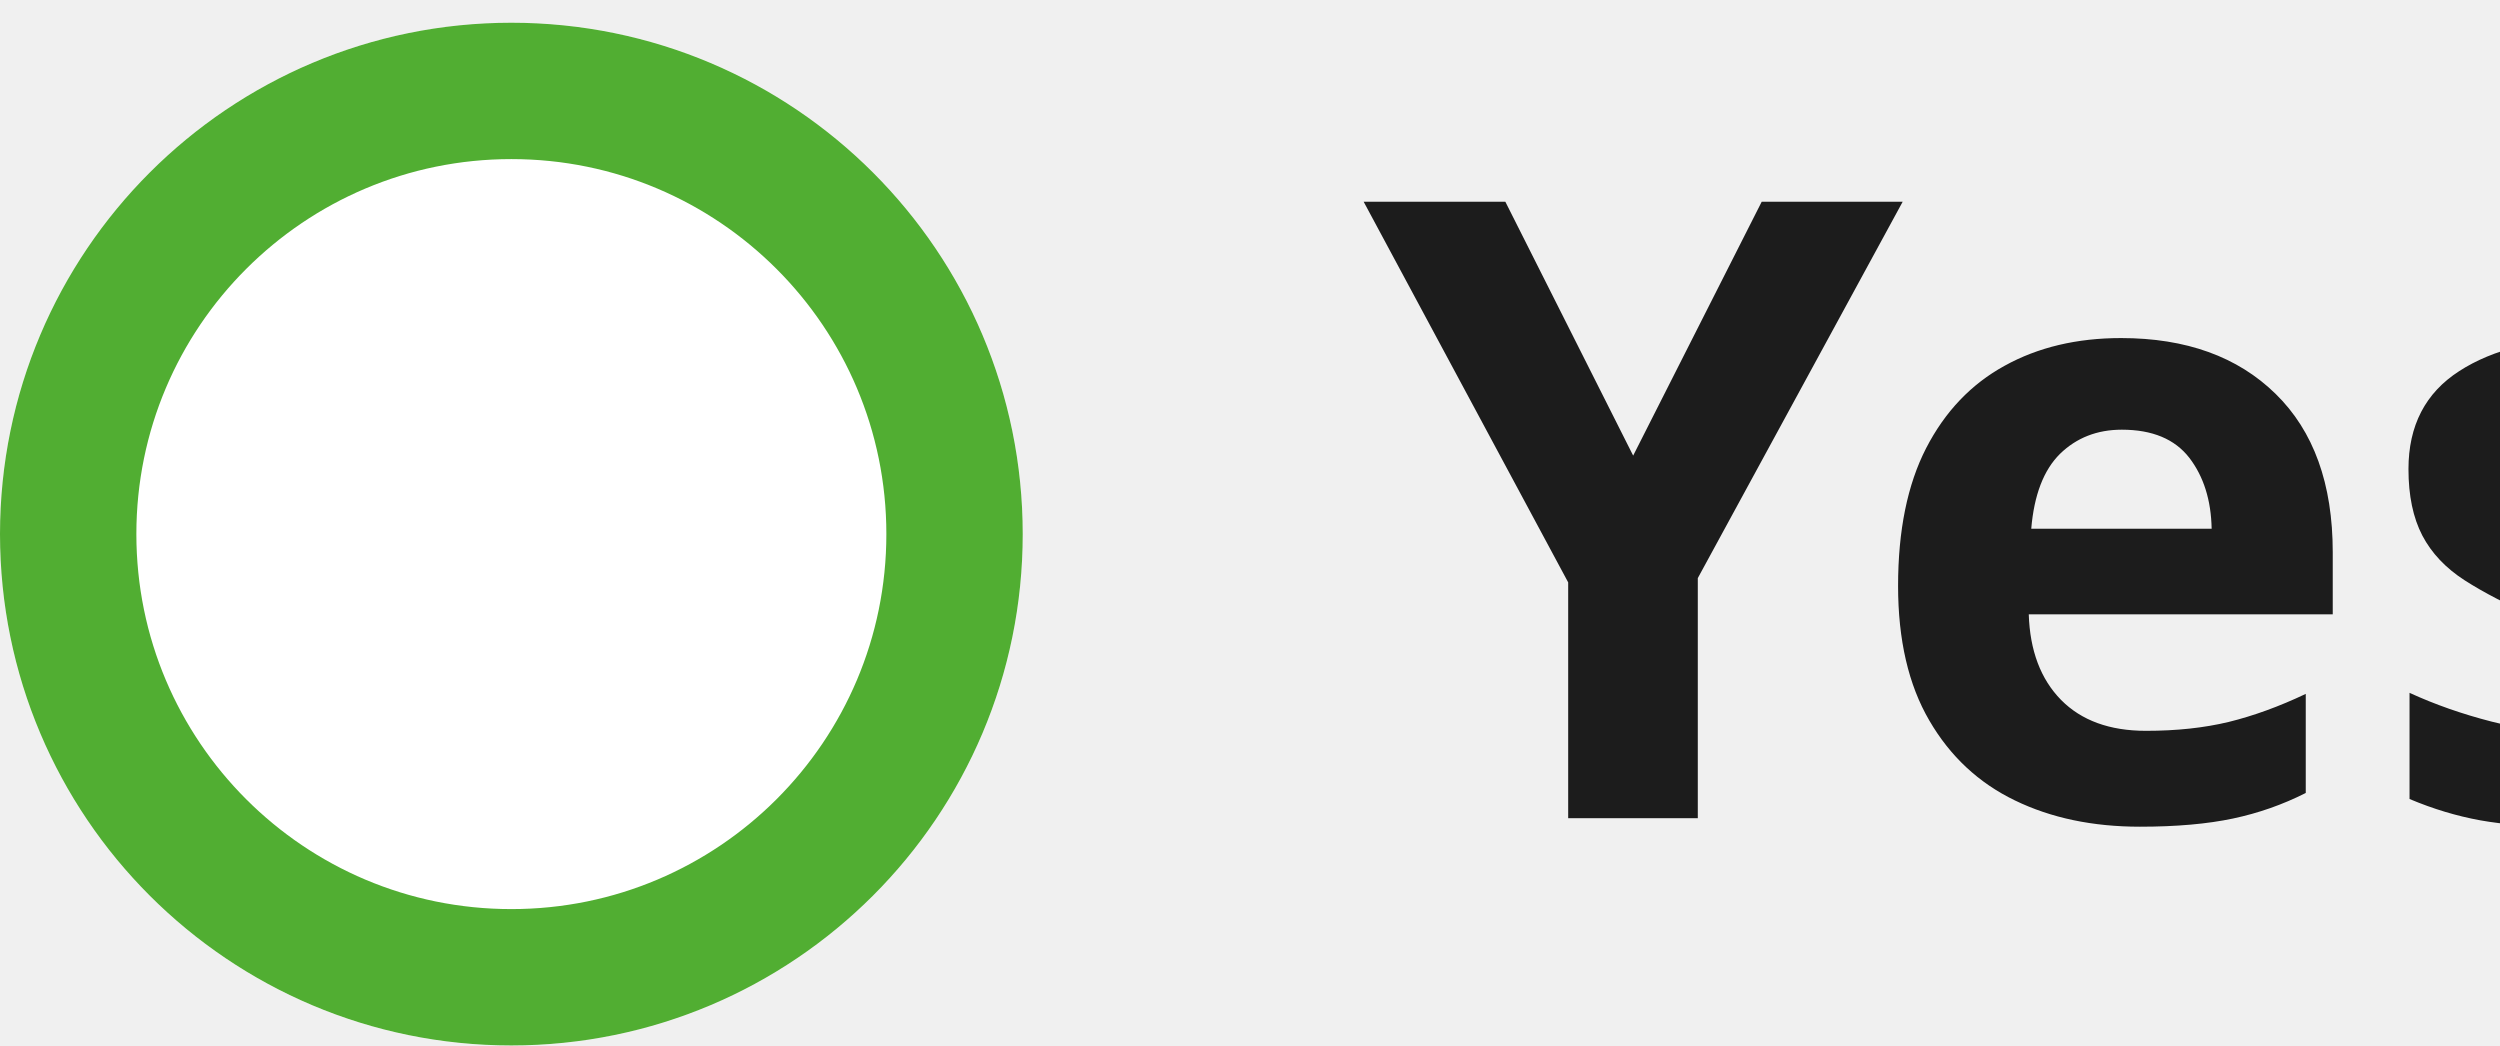
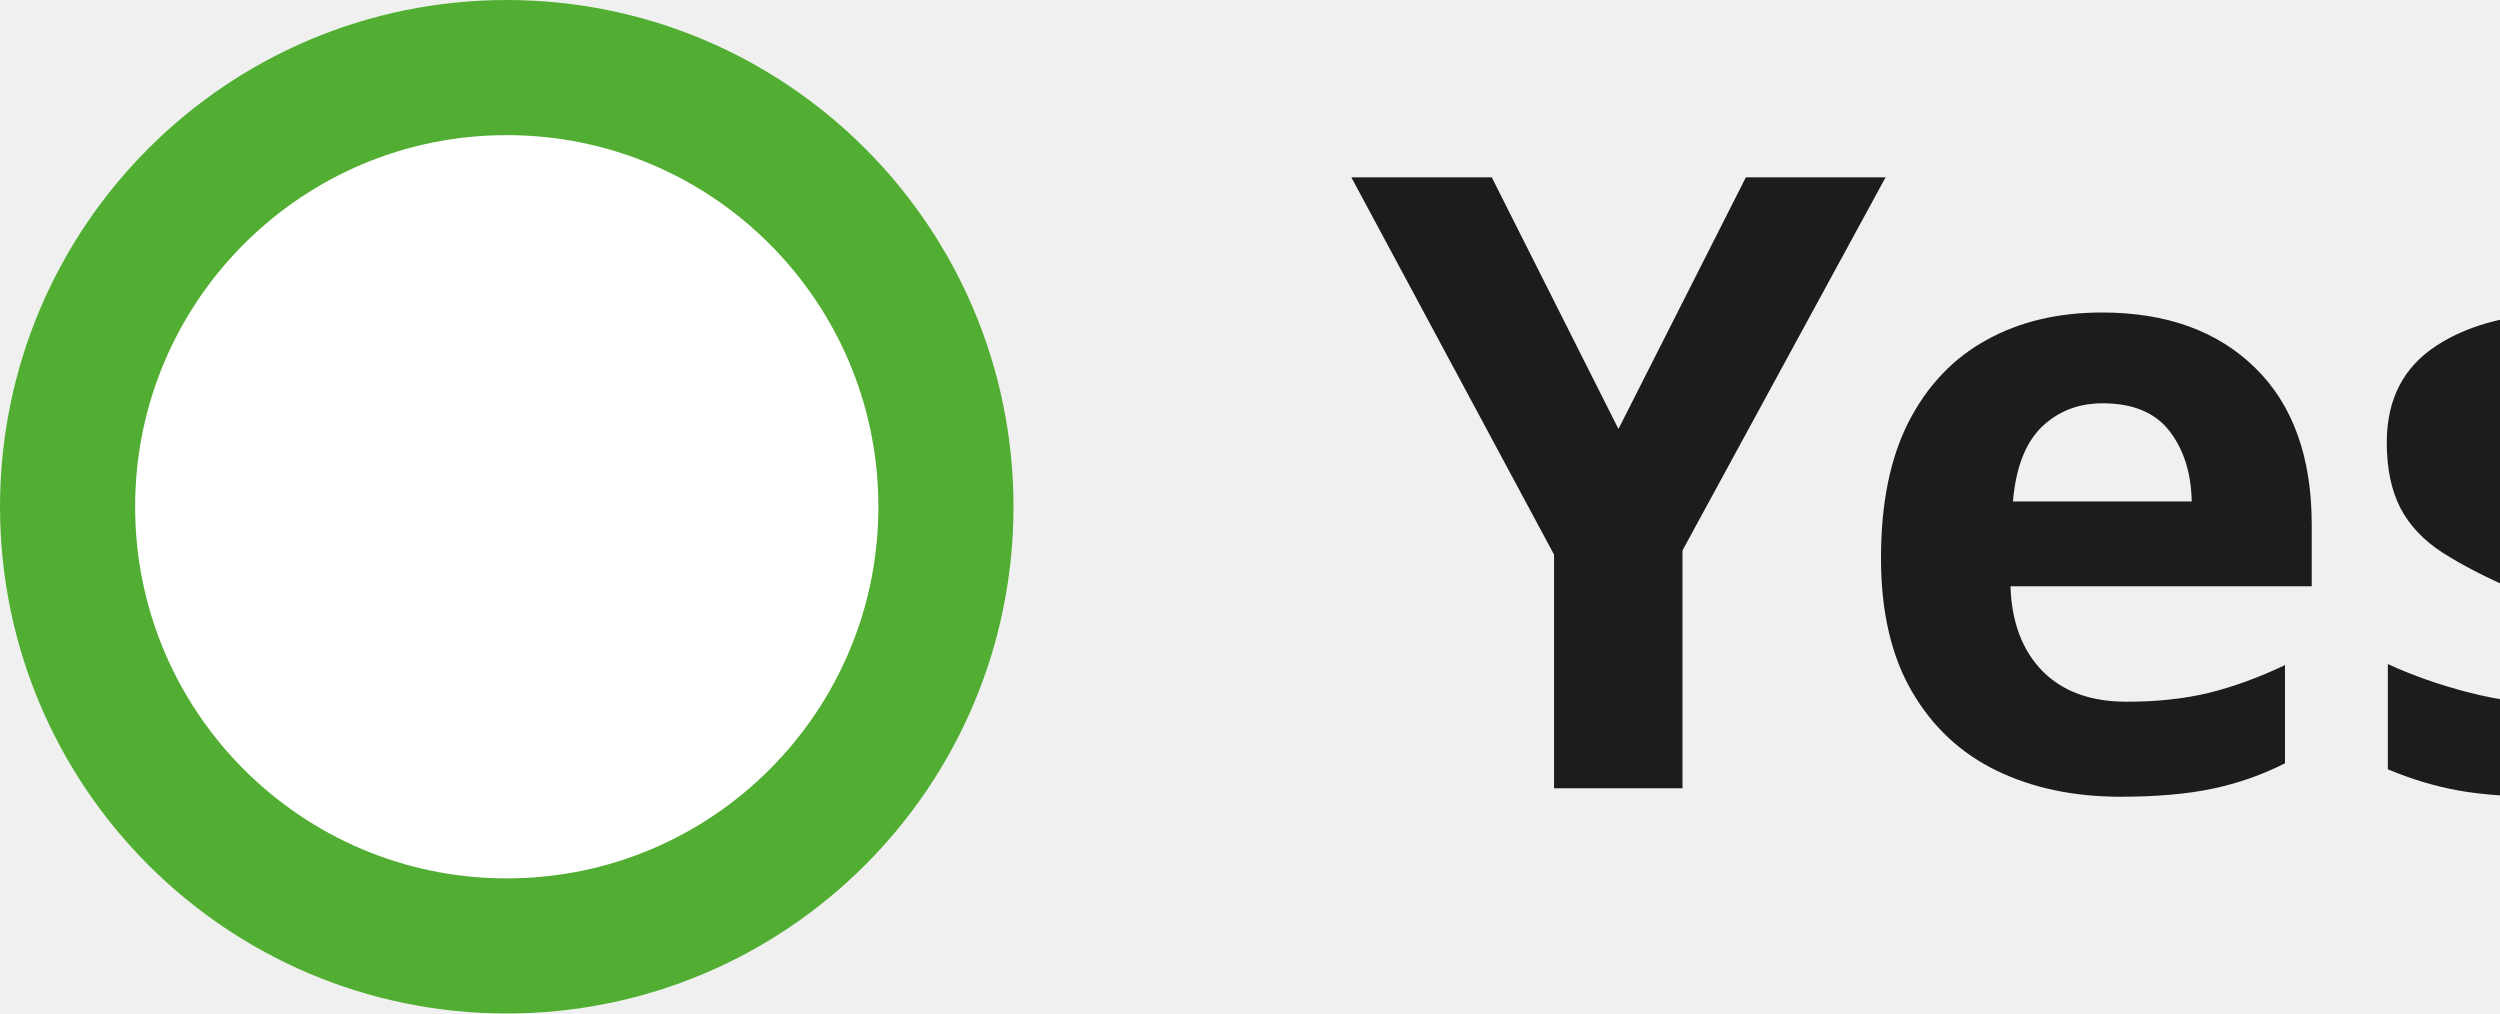
- <svg xmlns="http://www.w3.org/2000/svg" width="110" height="46" viewBox="0 0 110 46">
-   <g id="yes_button" transform="translate(0 1)">
-     <g id="Group_177" data-name="Group 177" transform="translate(-244 -379)">
-       <g id="Rectangle_21" data-name="Rectangle 21" transform="translate(244 379)" fill="#fff" stroke="#51ae32" stroke-width="6">
-         <rect width="45" height="45" rx="22.5" stroke="none" />
-         <rect x="3" y="3" width="39" height="39" rx="19.5" fill="none" />
-       </g>
-       <text id="Yes" transform="translate(304 414)" fill="#1c1c1c" font-size="38" font-family="Screwfix-Bold, Screwfix" font-weight="700">
-         <tspan x="0" y="0">Yes</tspan>
-       </text>
+ <svg xmlns="http://www.w3.org/2000/svg" id="yes_button" width="111" height="45" viewBox="0 0 111 45">
+   <g id="Group_177" data-name="Group 177" transform="translate(-244 -379)">
+     <g id="Rectangle_21" data-name="Rectangle 21" transform="translate(244 379)" fill="#fff" stroke="#51ae32" stroke-width="6">
+       <rect width="45" height="45" rx="22.5" stroke="none" />
+       <rect x="3" y="3" width="39" height="39" rx="19.5" fill="none" />
    </g>
+     <text id="Yes" transform="translate(304 414)" fill="#1c1c1c" font-size="38" font-family="Screwfix-Bold, Screwfix" font-weight="700">
+       <tspan x="0" y="0">Yes</tspan>
+     </text>
  </g>
</svg>
